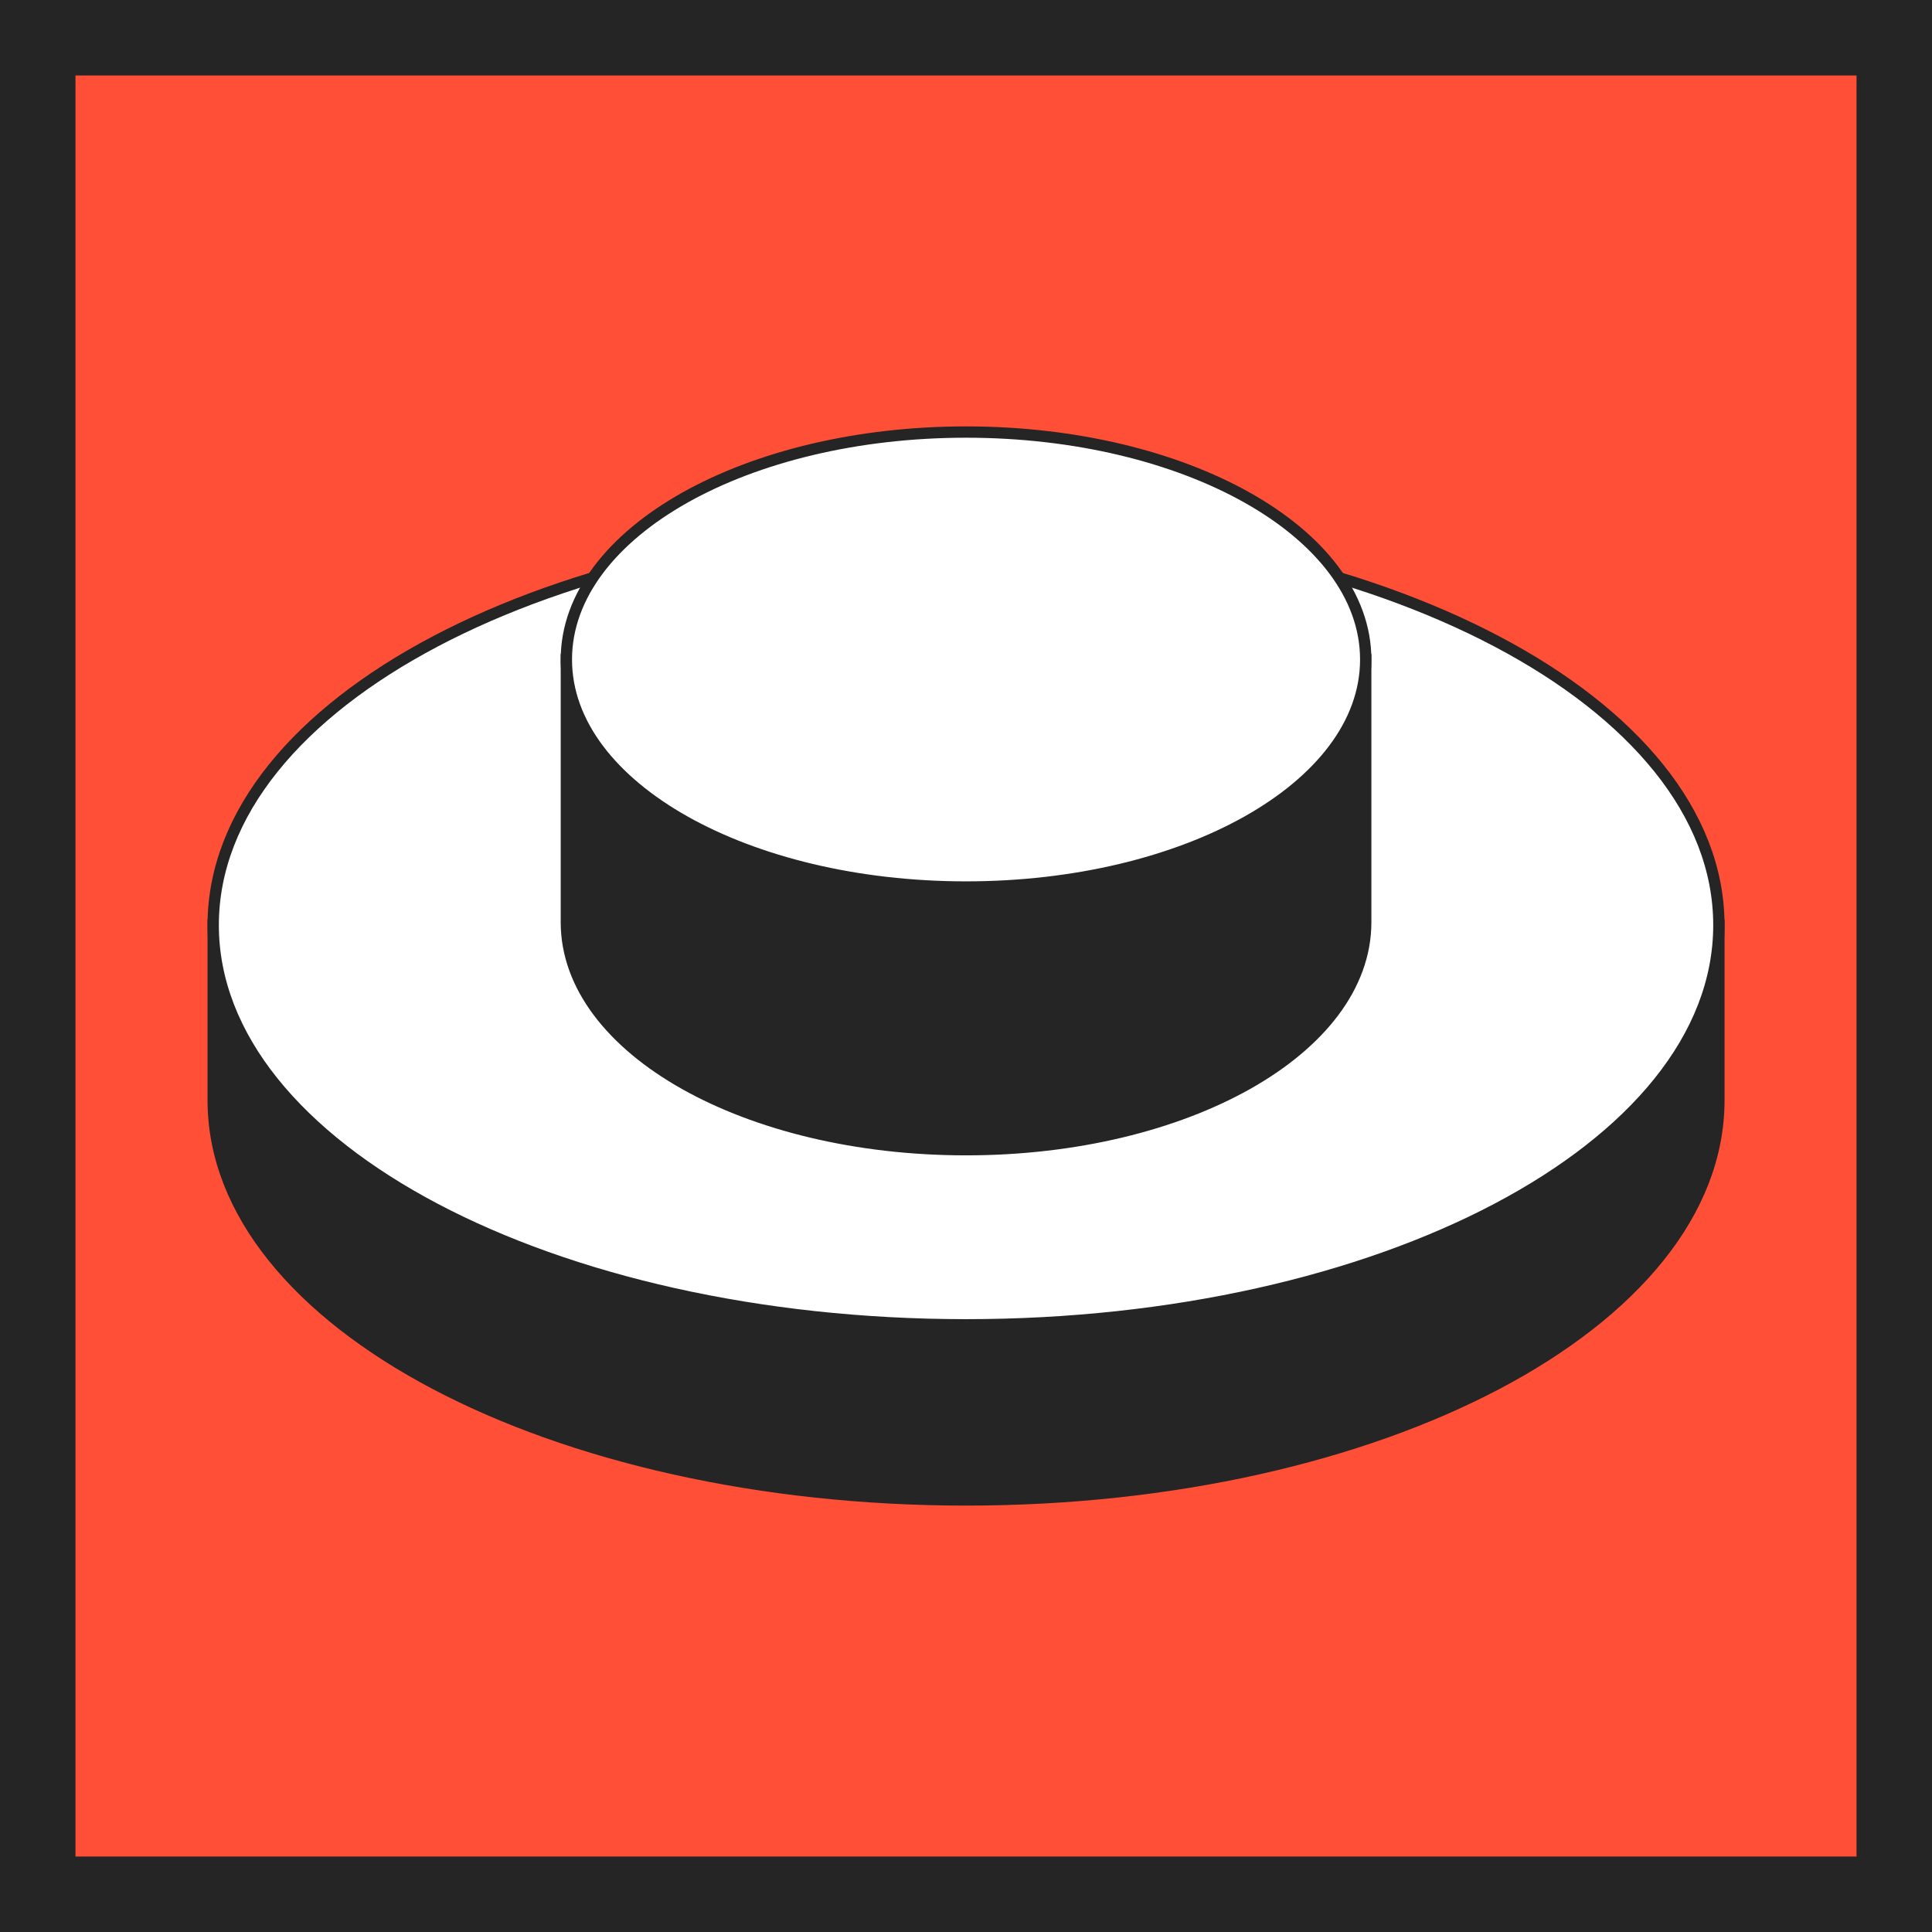
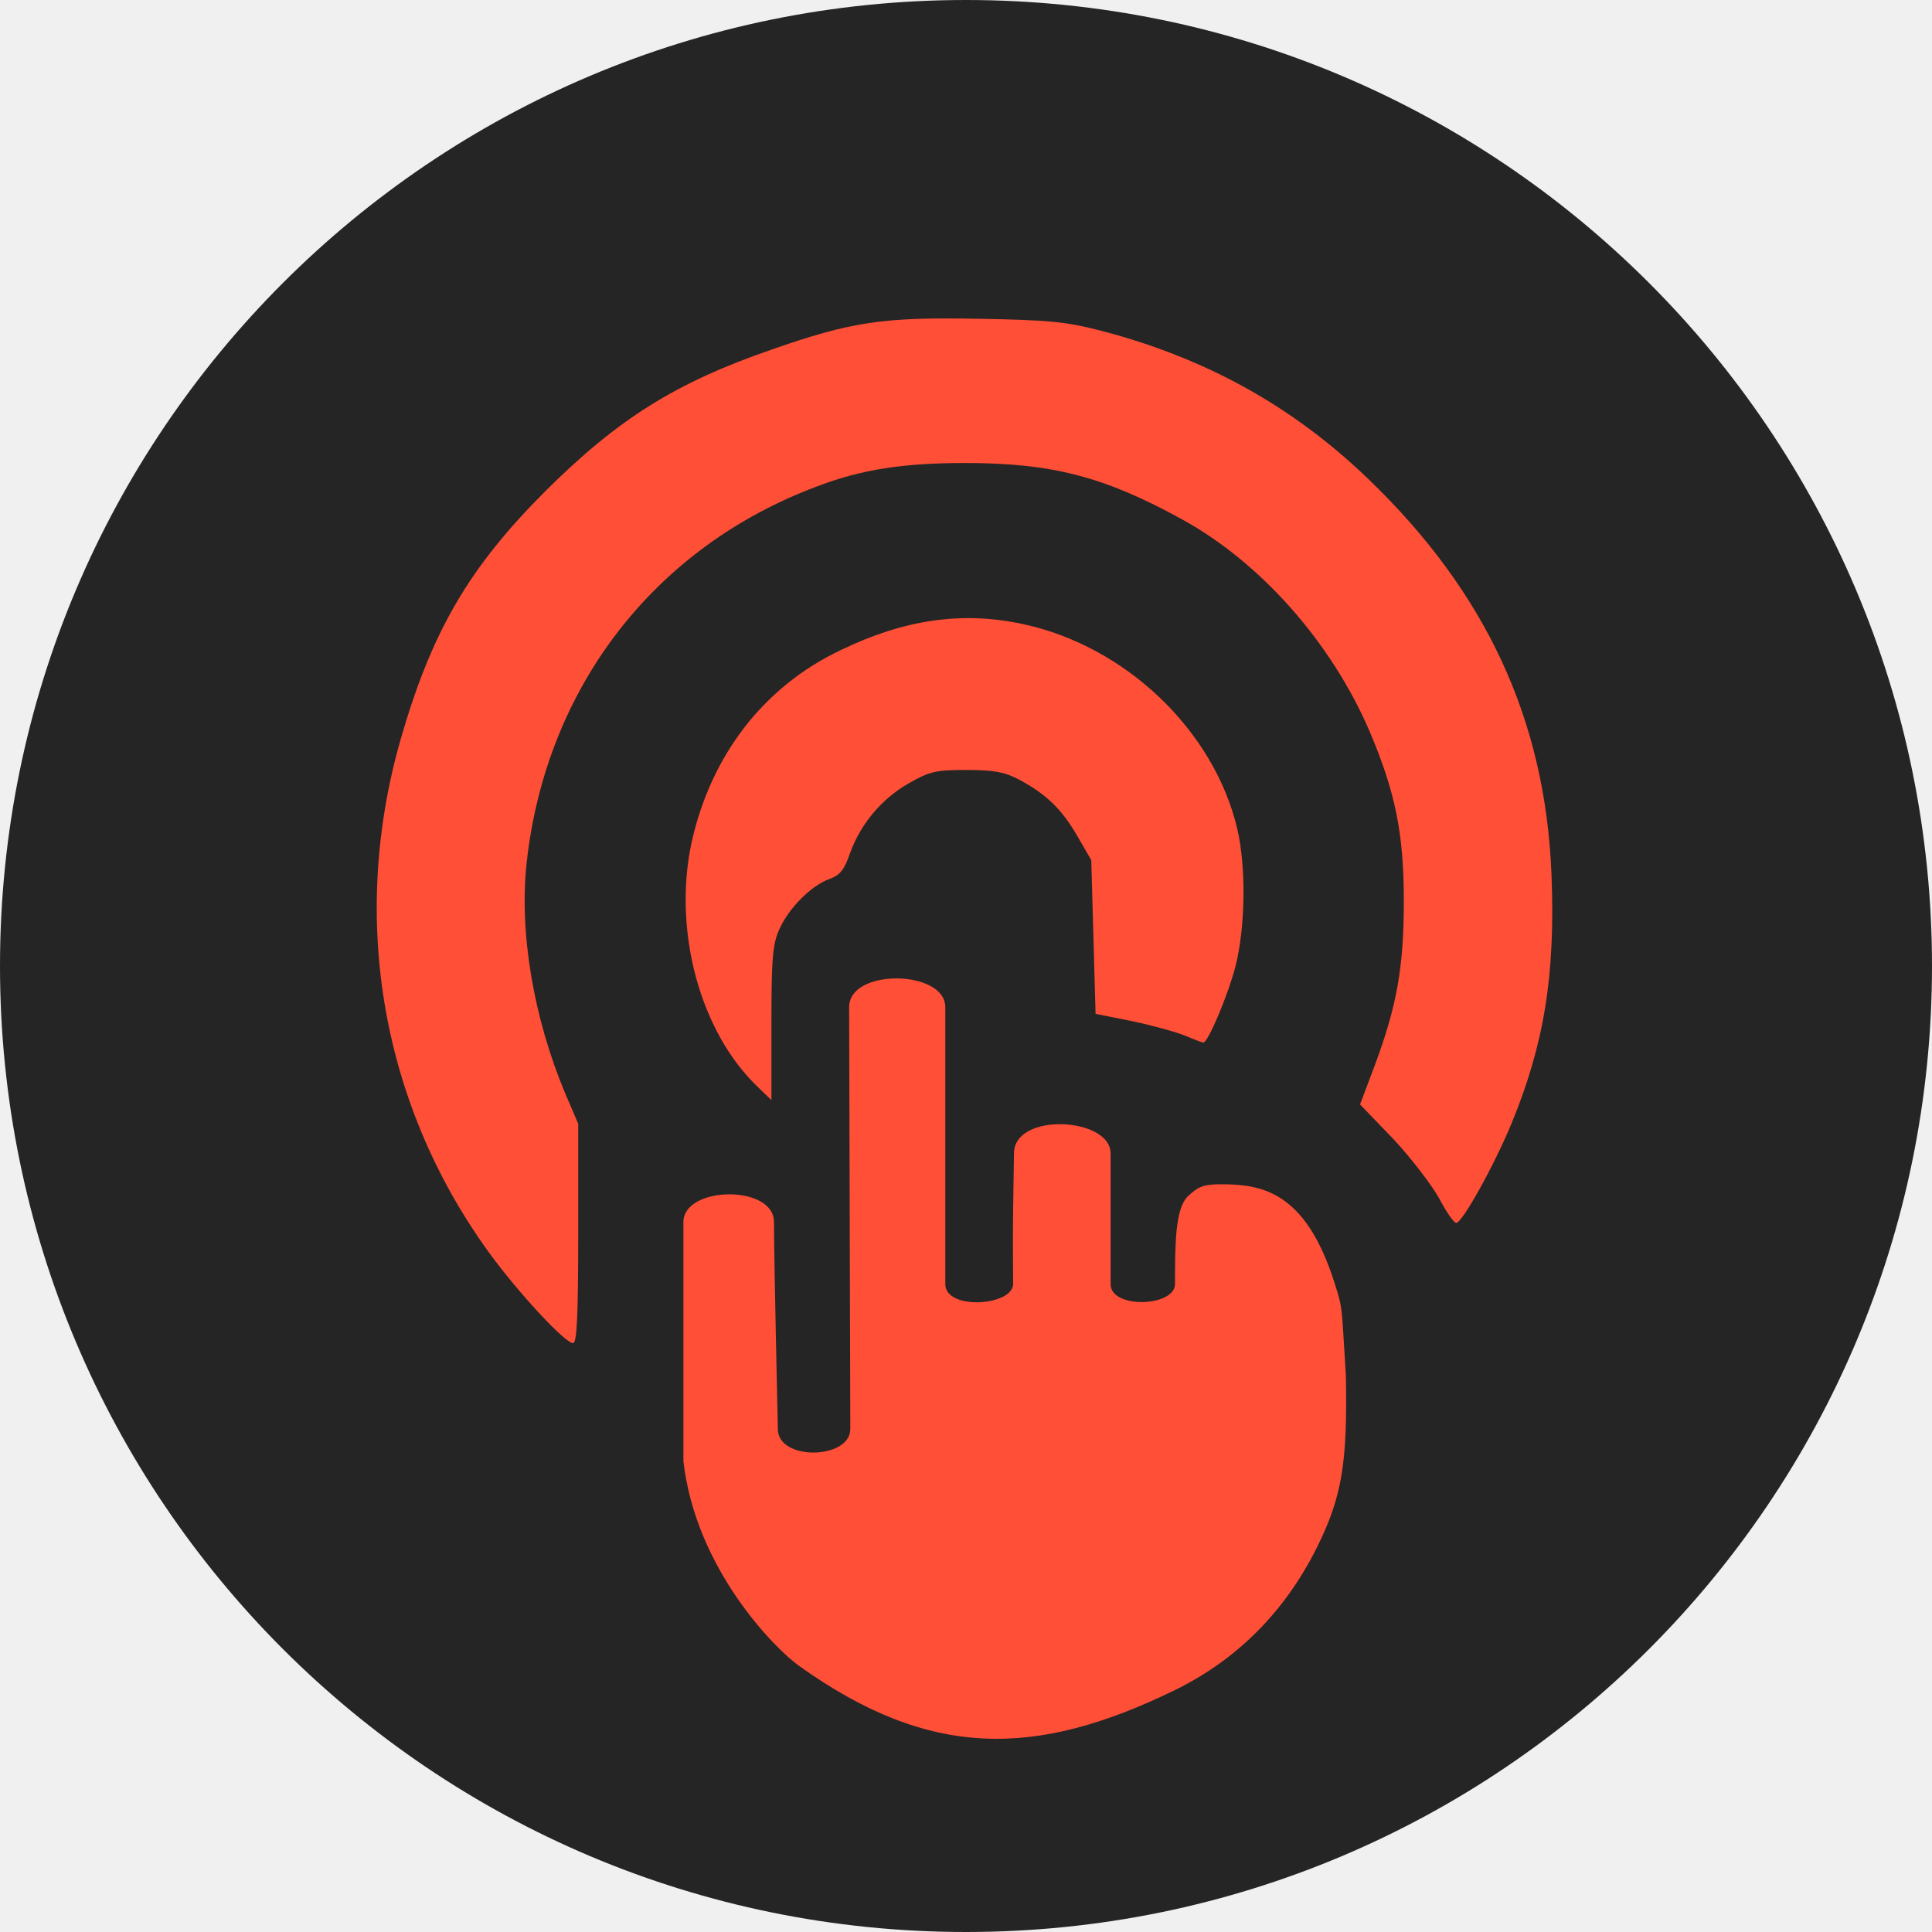
- <svg xmlns="http://www.w3.org/2000/svg" width="512" height="512" viewBox="0 0 512 512" fill="none">
-   <rect x="10" y="10" width="492" height="492" fill="#FF4F37" stroke="#252525" stroke-width="20" />
-   <path d="M454.022 245.171H452.522C452.522 273.174 430.972 298.883 395.326 317.68C359.749 336.442 310.497 348.091 256.011 348.091C201.526 348.091 152.273 336.442 116.696 317.68C81.05 298.883 59.5 273.174 59.5 245.171H58H56.5V291.58C56.5 321.247 79.276 347.748 115.296 366.743C151.385 385.774 201.138 397.5 256.011 397.5C310.884 397.5 360.637 385.774 396.726 366.743C432.746 347.748 455.522 321.247 455.522 291.58V245.171H454.022Z" fill="#252525" stroke="#252525" stroke-width="3" />
-   <path d="M256.011 351.091C310.884 351.091 360.637 339.365 396.726 320.334C432.746 301.339 455.522 274.838 455.522 245.171C455.522 215.504 432.746 189.004 396.726 170.008C360.637 150.977 310.884 139.251 256.011 139.251C201.138 139.251 151.385 150.977 115.296 170.008C79.276 189.004 56.5 215.504 56.5 245.171C56.5 274.838 79.276 301.339 115.296 320.334C151.385 339.365 201.138 351.091 256.011 351.091Z" fill="white" stroke="#252525" stroke-width="3" />
-   <path d="M358.931 174.785C358.931 190.235 347.791 204.529 329.111 215.044C310.479 225.534 284.637 232.069 256.011 232.069C227.385 232.069 201.544 225.534 182.911 215.044C164.232 204.529 153.091 190.235 153.091 174.785H151.591H150.091V244.398C150.091 261.413 162.326 276.512 181.439 287.272C200.599 298.058 226.967 304.682 256.011 304.682C285.055 304.682 311.423 298.058 330.583 287.272C349.696 276.512 361.931 261.413 361.931 244.398V174.785H360.431H358.931Z" fill="#252525" stroke="#252525" stroke-width="3" />
-   <path d="M256.011 235.069C285.055 235.069 311.423 228.445 330.583 217.659C349.696 206.899 361.931 191.799 361.931 174.785C361.931 157.77 349.696 142.67 330.583 131.91C311.423 121.124 285.055 114.5 256.011 114.5C226.967 114.5 200.599 121.124 181.439 131.91C162.326 142.67 150.091 157.77 150.091 174.785C150.091 191.799 162.326 206.899 181.439 217.659C200.599 228.445 226.967 235.069 256.011 235.069Z" fill="white" stroke="#252525" stroke-width="3" />
+ <svg xmlns="http://www.w3.org/2000/svg" width="600" height="600" viewBox="0 0 600 600" fill="none">
+   <circle cx="300" cy="300" r="300" fill="#252525" />
+   <path d="M342.504 102.855C374.771 111.389 401.438 126.189 424.771 148.589C461.571 183.922 479.971 223.655 481.838 271.789C483.038 302.855 479.571 324.189 469.438 348.855C463.971 362.055 454.104 379.789 452.238 379.789C451.571 379.789 449.171 376.455 447.038 372.322C444.771 368.189 438.371 359.789 432.771 353.789L422.371 342.989L426.904 330.989C433.838 312.322 435.971 300.322 435.971 279.789C435.971 258.722 433.304 245.789 425.171 226.722C413.304 199.389 391.571 174.722 367.038 161.255C343.038 148.055 326.771 143.789 299.704 143.789C280.504 143.789 267.438 145.789 253.571 151.122C203.038 170.055 169.571 213.655 163.571 267.789C161.171 289.522 165.704 316.189 175.571 339.655L179.571 348.989V382.989C179.571 408.722 179.171 417.122 177.971 417.122C175.571 417.122 162.238 402.855 153.038 390.589C118.638 344.189 108.371 285.922 124.371 229.789C134.104 195.922 145.704 176.189 169.438 152.455C191.971 130.055 209.838 118.855 239.571 108.589C264.371 99.922 274.104 98.455 303.571 98.989C326.238 99.389 331.171 99.922 342.504 102.855ZM317.571 193.789C349.571 200.589 377.038 226.855 384.238 257.389C387.038 269.255 386.771 287.922 383.704 300.055C381.438 308.855 375.171 323.789 373.704 323.789C373.438 323.789 370.904 322.855 368.104 321.655C365.171 320.455 357.838 318.455 351.571 317.122L340.238 314.855L339.571 290.989L338.904 267.122L334.504 259.522C329.704 251.255 324.904 246.589 316.371 242.055C312.104 239.789 308.638 239.122 300.238 239.122C290.771 239.122 288.771 239.522 282.238 243.255C273.838 248.055 267.304 255.789 263.971 264.989C262.238 270.055 260.904 271.789 257.571 272.989C251.971 274.989 245.038 281.922 242.104 288.455C239.971 292.989 239.571 297.389 239.571 317.655V341.655L235.438 337.655C217.438 320.589 208.904 289.122 214.771 261.655C220.771 234.589 237.171 213.255 261.038 201.922C280.904 192.322 298.771 189.789 317.571 193.789ZM293.571 312.789C293.571 358.189 293.571 312.789 293.571 358.189C293.571 398.789 293.571 358.189 293.571 398.789C293.571 407.016 314.504 405.589 314.638 398.789C314.638 396.122 314.504 384.722 314.638 375.389L314.904 358.189C314.904 345.289 344.904 346.945 344.904 358.189C344.904 363.789 344.904 358.189 344.904 398.789C344.904 406.599 364.904 405.845 364.904 398.789C364.904 410.922 364.904 388.722 364.904 398.789C364.904 385.989 365.038 375.522 368.771 371.655C372.104 368.455 373.838 367.789 379.171 367.789C391.704 367.789 405.509 369.789 414.571 398.789C417.071 406.789 416.571 405.088 417.971 427.122C418.504 454.322 416.771 464.855 409.038 480.455C399.038 500.589 383.971 515.655 364.371 525.122C321.704 545.789 288.835 546.484 248.071 517.289C240.671 511.989 216.071 487.289 212.238 453.789C212.238 379.522 212.238 453.789 212.238 379.522C212.238 368.289 240.371 367.789 240.371 379.522C240.371 391.255 241.571 443.789 241.571 443.789C241.571 453.789 264.071 453.289 264.071 443.789C264.071 443.789 264.071 443.789 263.704 312.789C263.67 300.639 293.571 301.125 293.571 312.789Z" fill="#FF4F37" />
</svg>
